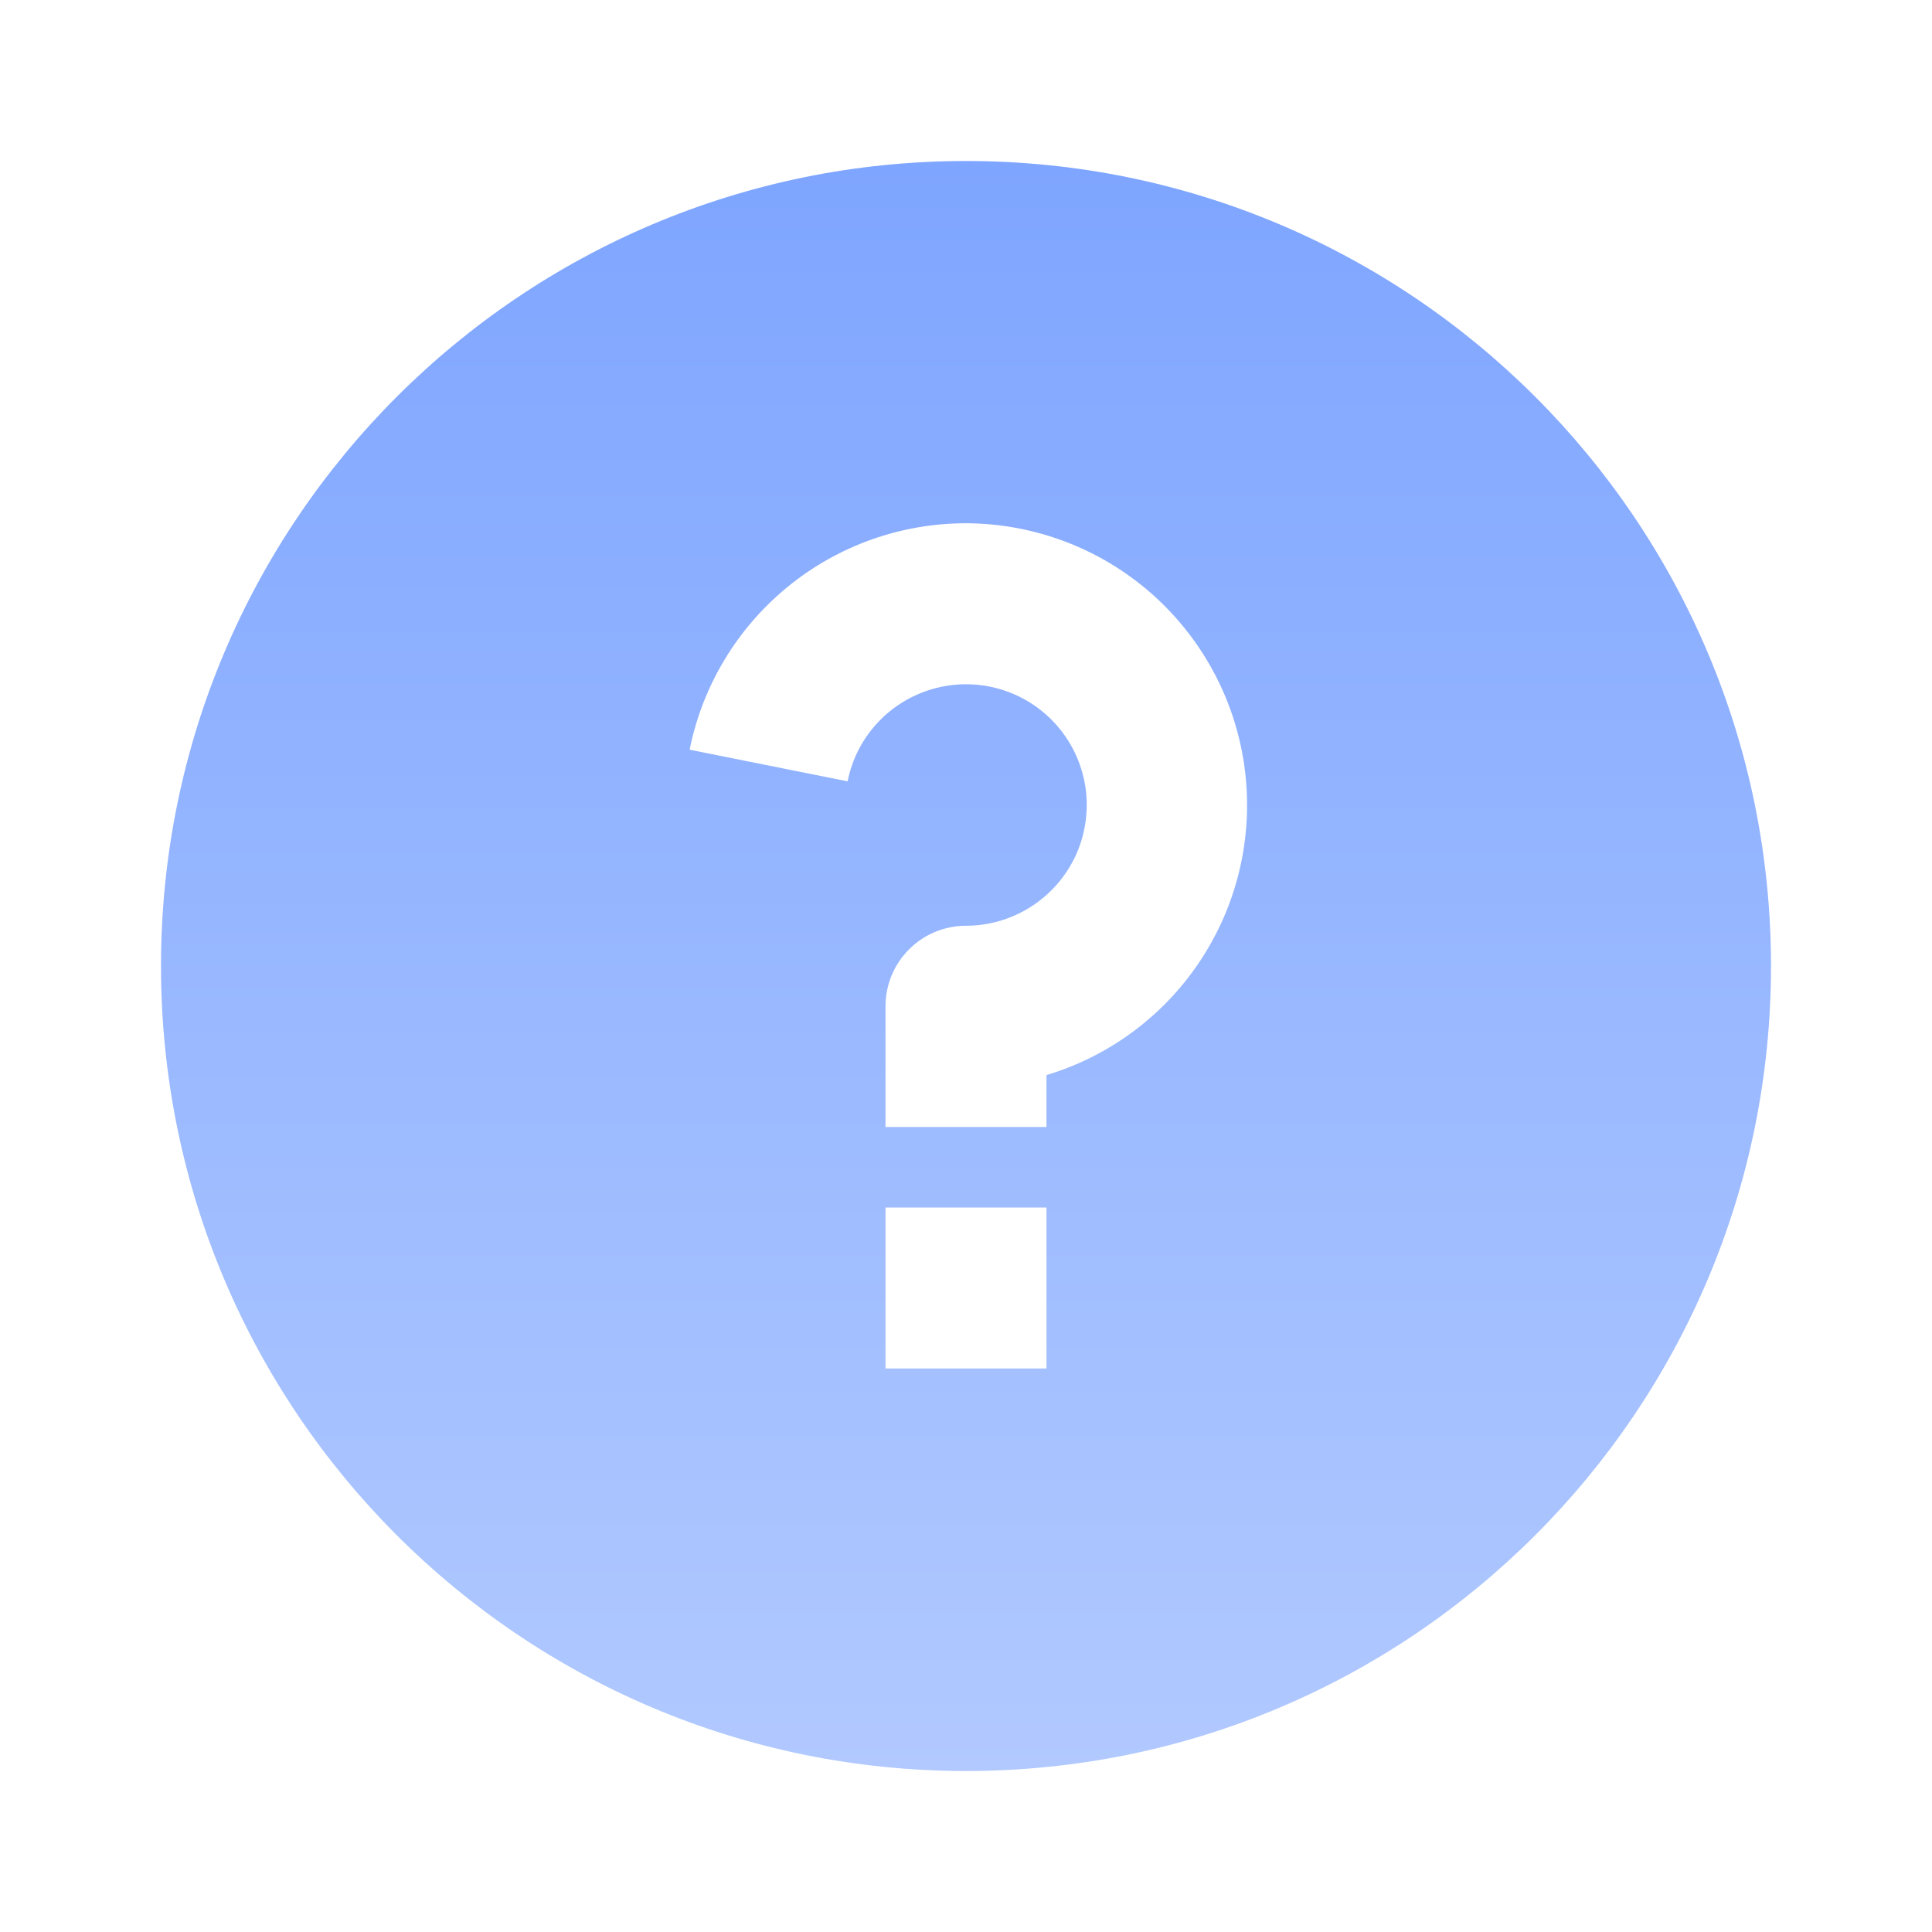
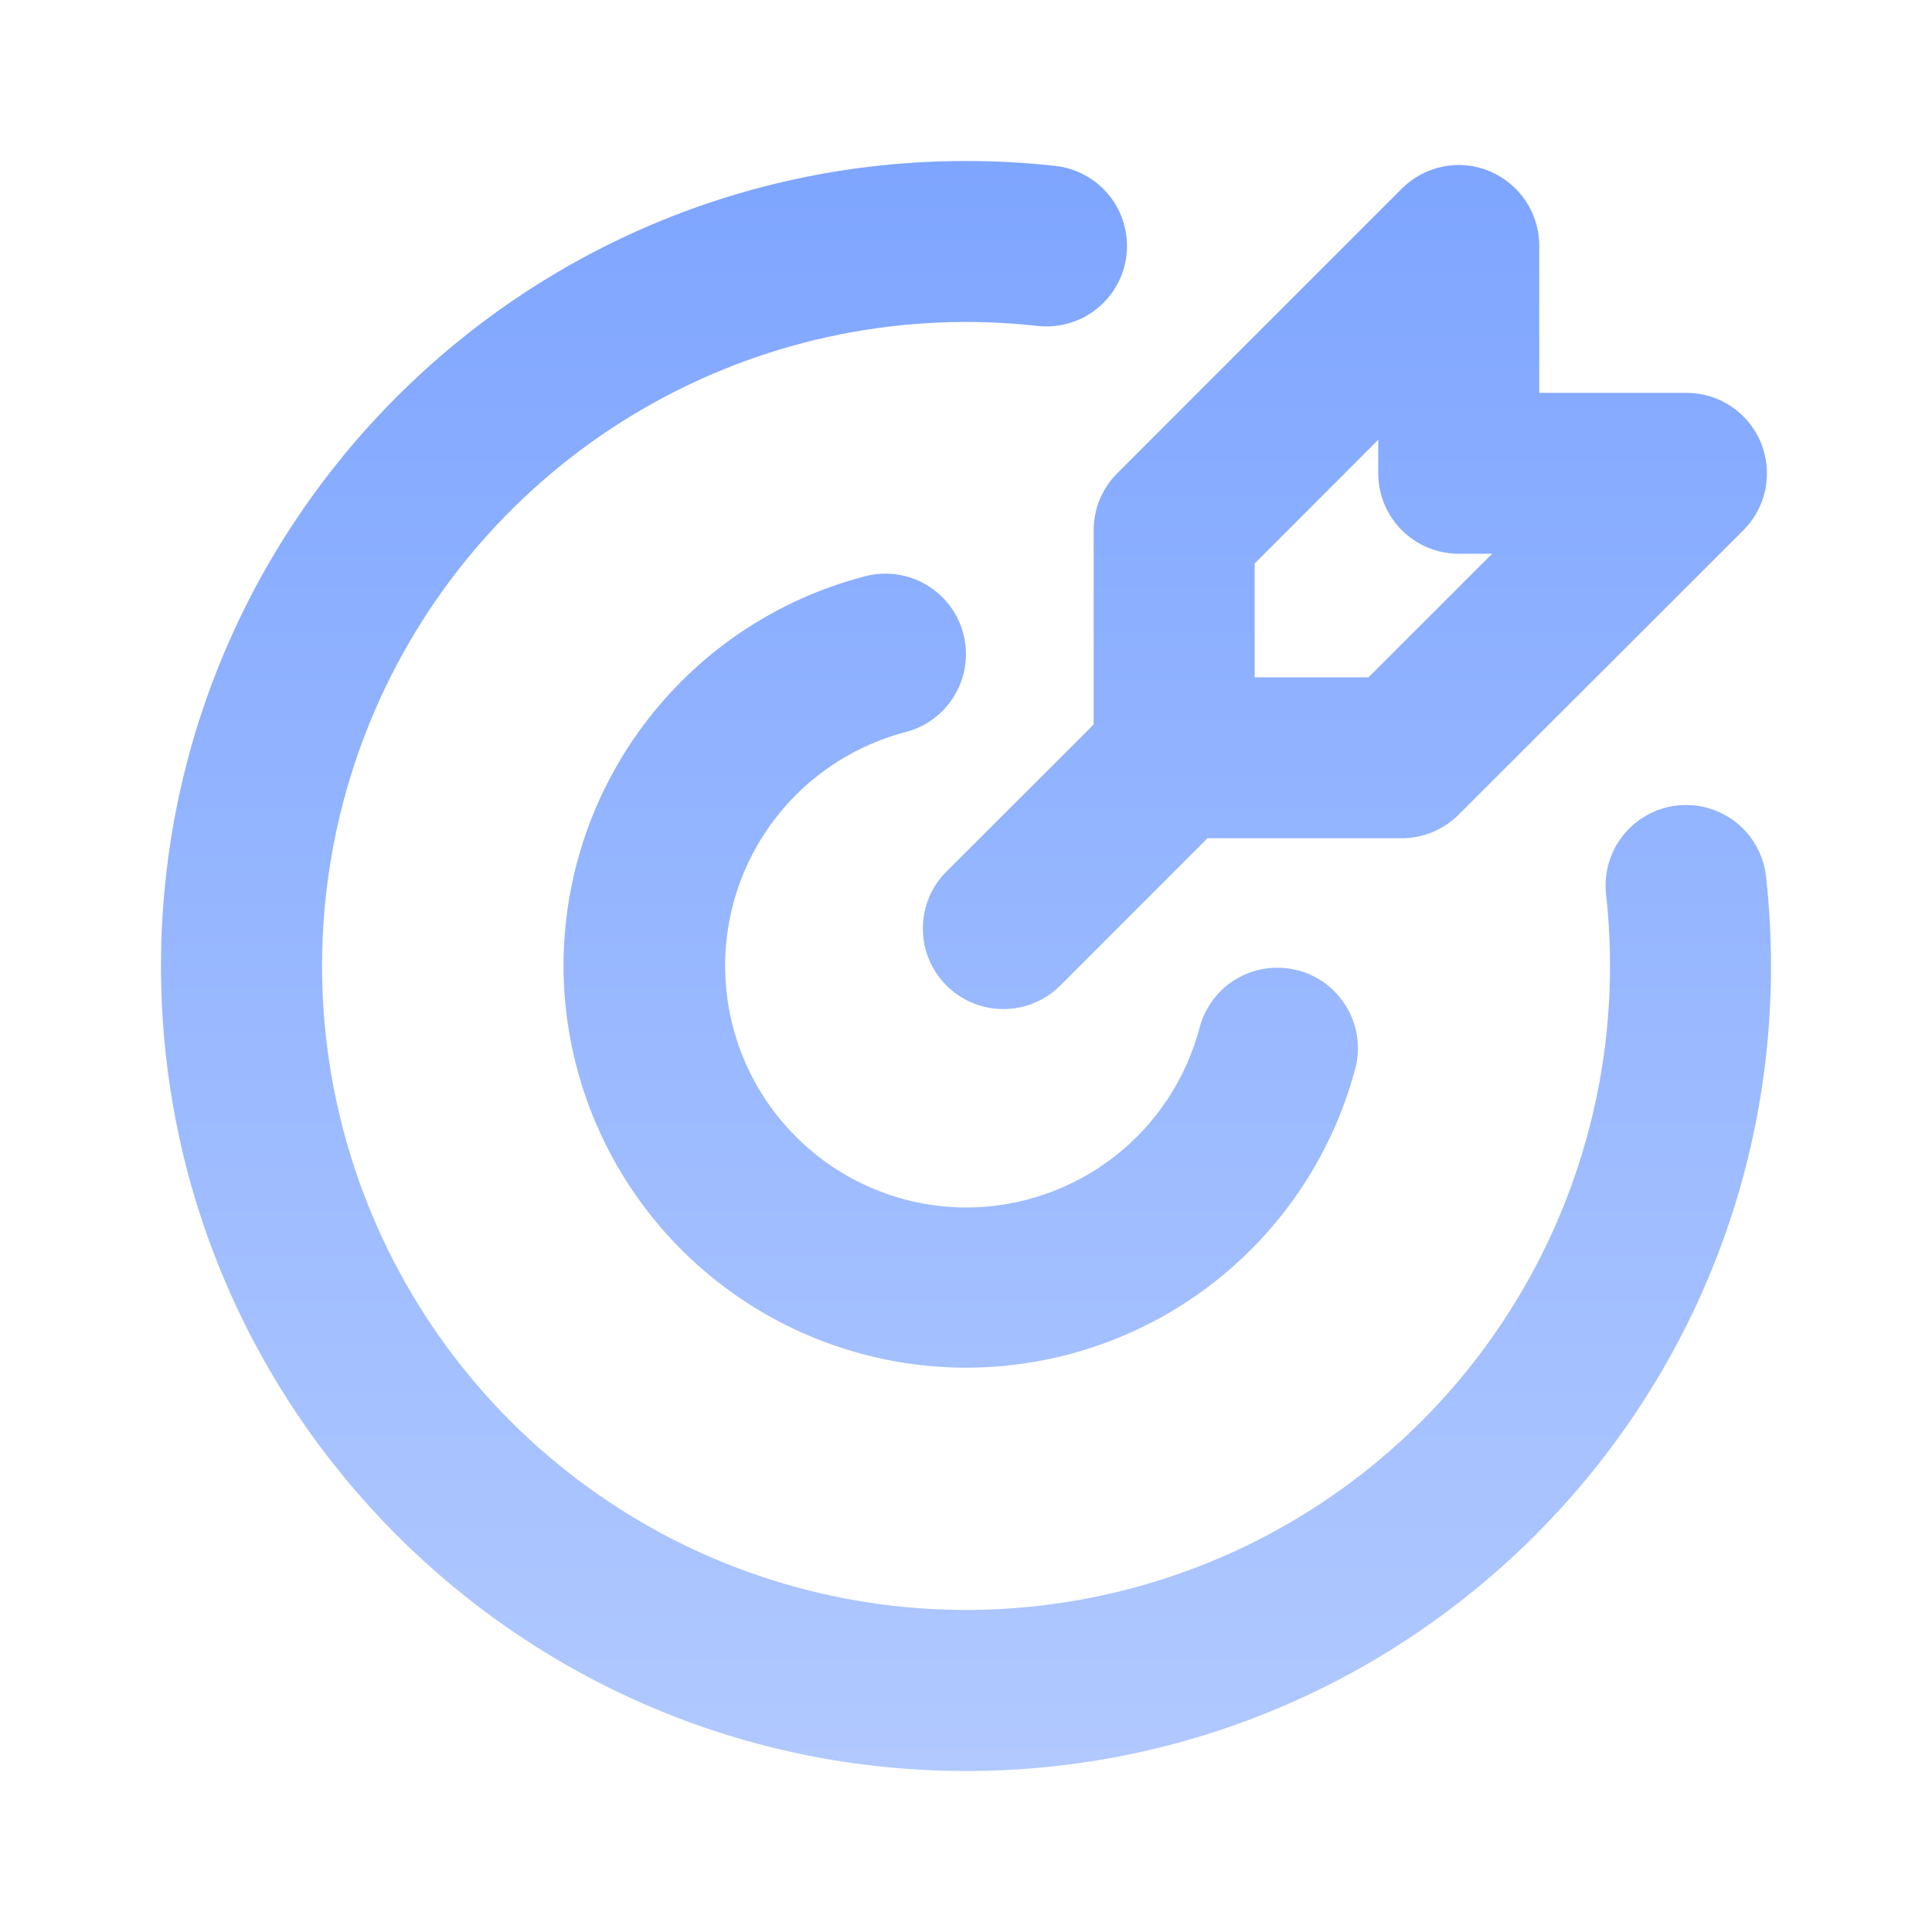
<svg xmlns="http://www.w3.org/2000/svg" width="24" height="24" viewBox="0 0 24 24" fill="none">
-   <path d="M12 22C6.477 22 2 17.523 2 12C2 6.477 6.477 2 12 2C17.523 2 22 6.477 22 12C22 17.523 17.523 22 12 22ZM11 15V17H13V15H11ZM13 13.355C13.804 13.113 14.494 12.59 14.944 11.882C15.395 11.174 15.576 10.327 15.455 9.496C15.334 8.666 14.918 7.906 14.284 7.356C13.65 6.806 12.839 6.503 12 6.5C11.191 6.5 10.406 6.78 9.781 7.293C9.155 7.806 8.726 8.52 8.567 9.313L10.529 9.706C10.585 9.427 10.718 9.17 10.914 8.965C11.11 8.759 11.361 8.614 11.636 8.545C11.912 8.476 12.201 8.487 12.471 8.576C12.741 8.665 12.98 8.829 13.16 9.049C13.34 9.269 13.454 9.535 13.489 9.817C13.523 10.099 13.477 10.385 13.356 10.642C13.234 10.898 13.042 11.115 12.802 11.267C12.562 11.419 12.284 11.5 12 11.5C11.735 11.5 11.48 11.605 11.293 11.793C11.105 11.98 11 12.235 11 12.5V14H13V13.355Z" fill="url(#paint0_linear_2686_3334)" />
+   <path d="M12 2C12.375 2 12.745 2.02 13.11 2.061C13.241 2.075 13.367 2.115 13.482 2.179C13.597 2.242 13.699 2.327 13.781 2.43C13.863 2.532 13.924 2.65 13.96 2.776C13.997 2.902 14.008 3.034 13.994 3.165C13.98 3.296 13.94 3.422 13.876 3.537C13.813 3.652 13.728 3.754 13.625 3.836C13.523 3.918 13.405 3.979 13.279 4.015C13.153 4.052 13.021 4.063 12.89 4.049C11.242 3.865 9.578 4.197 8.127 5C6.676 5.803 5.51 7.037 4.791 8.531C4.073 10.025 3.836 11.706 4.114 13.341C4.392 14.976 5.171 16.484 6.344 17.656C7.516 18.829 9.024 19.608 10.659 19.886C12.294 20.164 13.975 19.927 15.469 19.209C16.963 18.49 18.197 17.324 19 15.873C19.803 14.422 20.135 12.758 19.951 11.11C19.937 10.979 19.948 10.847 19.985 10.721C20.021 10.595 20.082 10.477 20.164 10.375C20.33 10.168 20.571 10.035 20.835 10.006C21.099 9.977 21.363 10.054 21.57 10.219C21.673 10.301 21.758 10.403 21.821 10.518C21.884 10.633 21.925 10.759 21.939 10.89C21.979 11.255 21.999 11.625 22 12C22 17.523 17.523 22 12 22C6.477 22 2 17.523 2 12C2 6.477 6.477 2 12 2ZM11.968 7.877C12.034 8.134 11.995 8.406 11.86 8.634C11.726 8.863 11.506 9.028 11.249 9.094C10.544 9.279 9.93 9.714 9.522 10.318C9.114 10.922 8.94 11.654 9.032 12.377C9.124 13.1 9.476 13.765 10.022 14.247C10.568 14.73 11.271 14.998 12 15C12.665 15 13.312 14.779 13.838 14.372C14.364 13.965 14.74 13.394 14.906 12.75C14.977 12.498 15.143 12.284 15.37 12.154C15.597 12.024 15.866 11.988 16.119 12.053C16.372 12.118 16.589 12.28 16.724 12.504C16.86 12.728 16.902 12.995 16.842 13.25C16.535 14.426 15.811 15.45 14.804 16.131C13.797 16.812 12.577 17.103 11.372 16.95C10.166 16.796 9.058 16.21 8.253 15.299C7.448 14.388 7.003 13.215 7 12C7 10.891 7.368 9.814 8.047 8.938C8.726 8.061 9.677 7.435 10.75 7.158C10.877 7.125 11.01 7.118 11.14 7.136C11.27 7.155 11.395 7.198 11.508 7.265C11.621 7.332 11.72 7.42 11.799 7.525C11.878 7.63 11.935 7.75 11.968 7.877ZM18.504 2.127C18.686 2.203 18.843 2.331 18.952 2.495C19.062 2.659 19.121 2.852 19.121 3.05V4.88H20.95C21.148 4.88 21.341 4.939 21.506 5.049C21.67 5.158 21.798 5.315 21.874 5.497C21.949 5.68 21.969 5.881 21.931 6.075C21.892 6.269 21.797 6.447 21.657 6.587L18.12 10.12C17.933 10.307 17.678 10.413 17.413 10.413H15L13.172 12.242C12.984 12.43 12.73 12.535 12.464 12.535C12.199 12.535 11.945 12.43 11.757 12.242C11.569 12.054 11.464 11.8 11.464 11.534C11.464 11.269 11.569 11.015 11.757 10.827L13.586 9V6.586C13.586 6.321 13.691 6.066 13.879 5.879L17.414 2.343C17.554 2.203 17.732 2.108 17.926 2.069C18.12 2.03 18.321 2.05 18.504 2.126M17.121 5.463L15.586 7V8.414H17L18.536 6.879H18.121C17.856 6.879 17.601 6.774 17.414 6.586C17.226 6.399 17.121 6.144 17.121 5.879V5.463Z" fill="url(#paint0_linear_3212_2122)" />
  <defs>
-     <linearGradient id="paint0_linear_2686_3334" x1="12" y1="2" x2="12" y2="22" gradientUnits="userSpaceOnUse">
+     <linearGradient id="paint0_linear_3212_2122" x1="12" y1="2" x2="12" y2="22" gradientUnits="userSpaceOnUse">
      <stop stop-color="#7EA5FF" />
      <stop offset="1" stop-color="#B1C9FF" />
    </linearGradient>
  </defs>
</svg>
